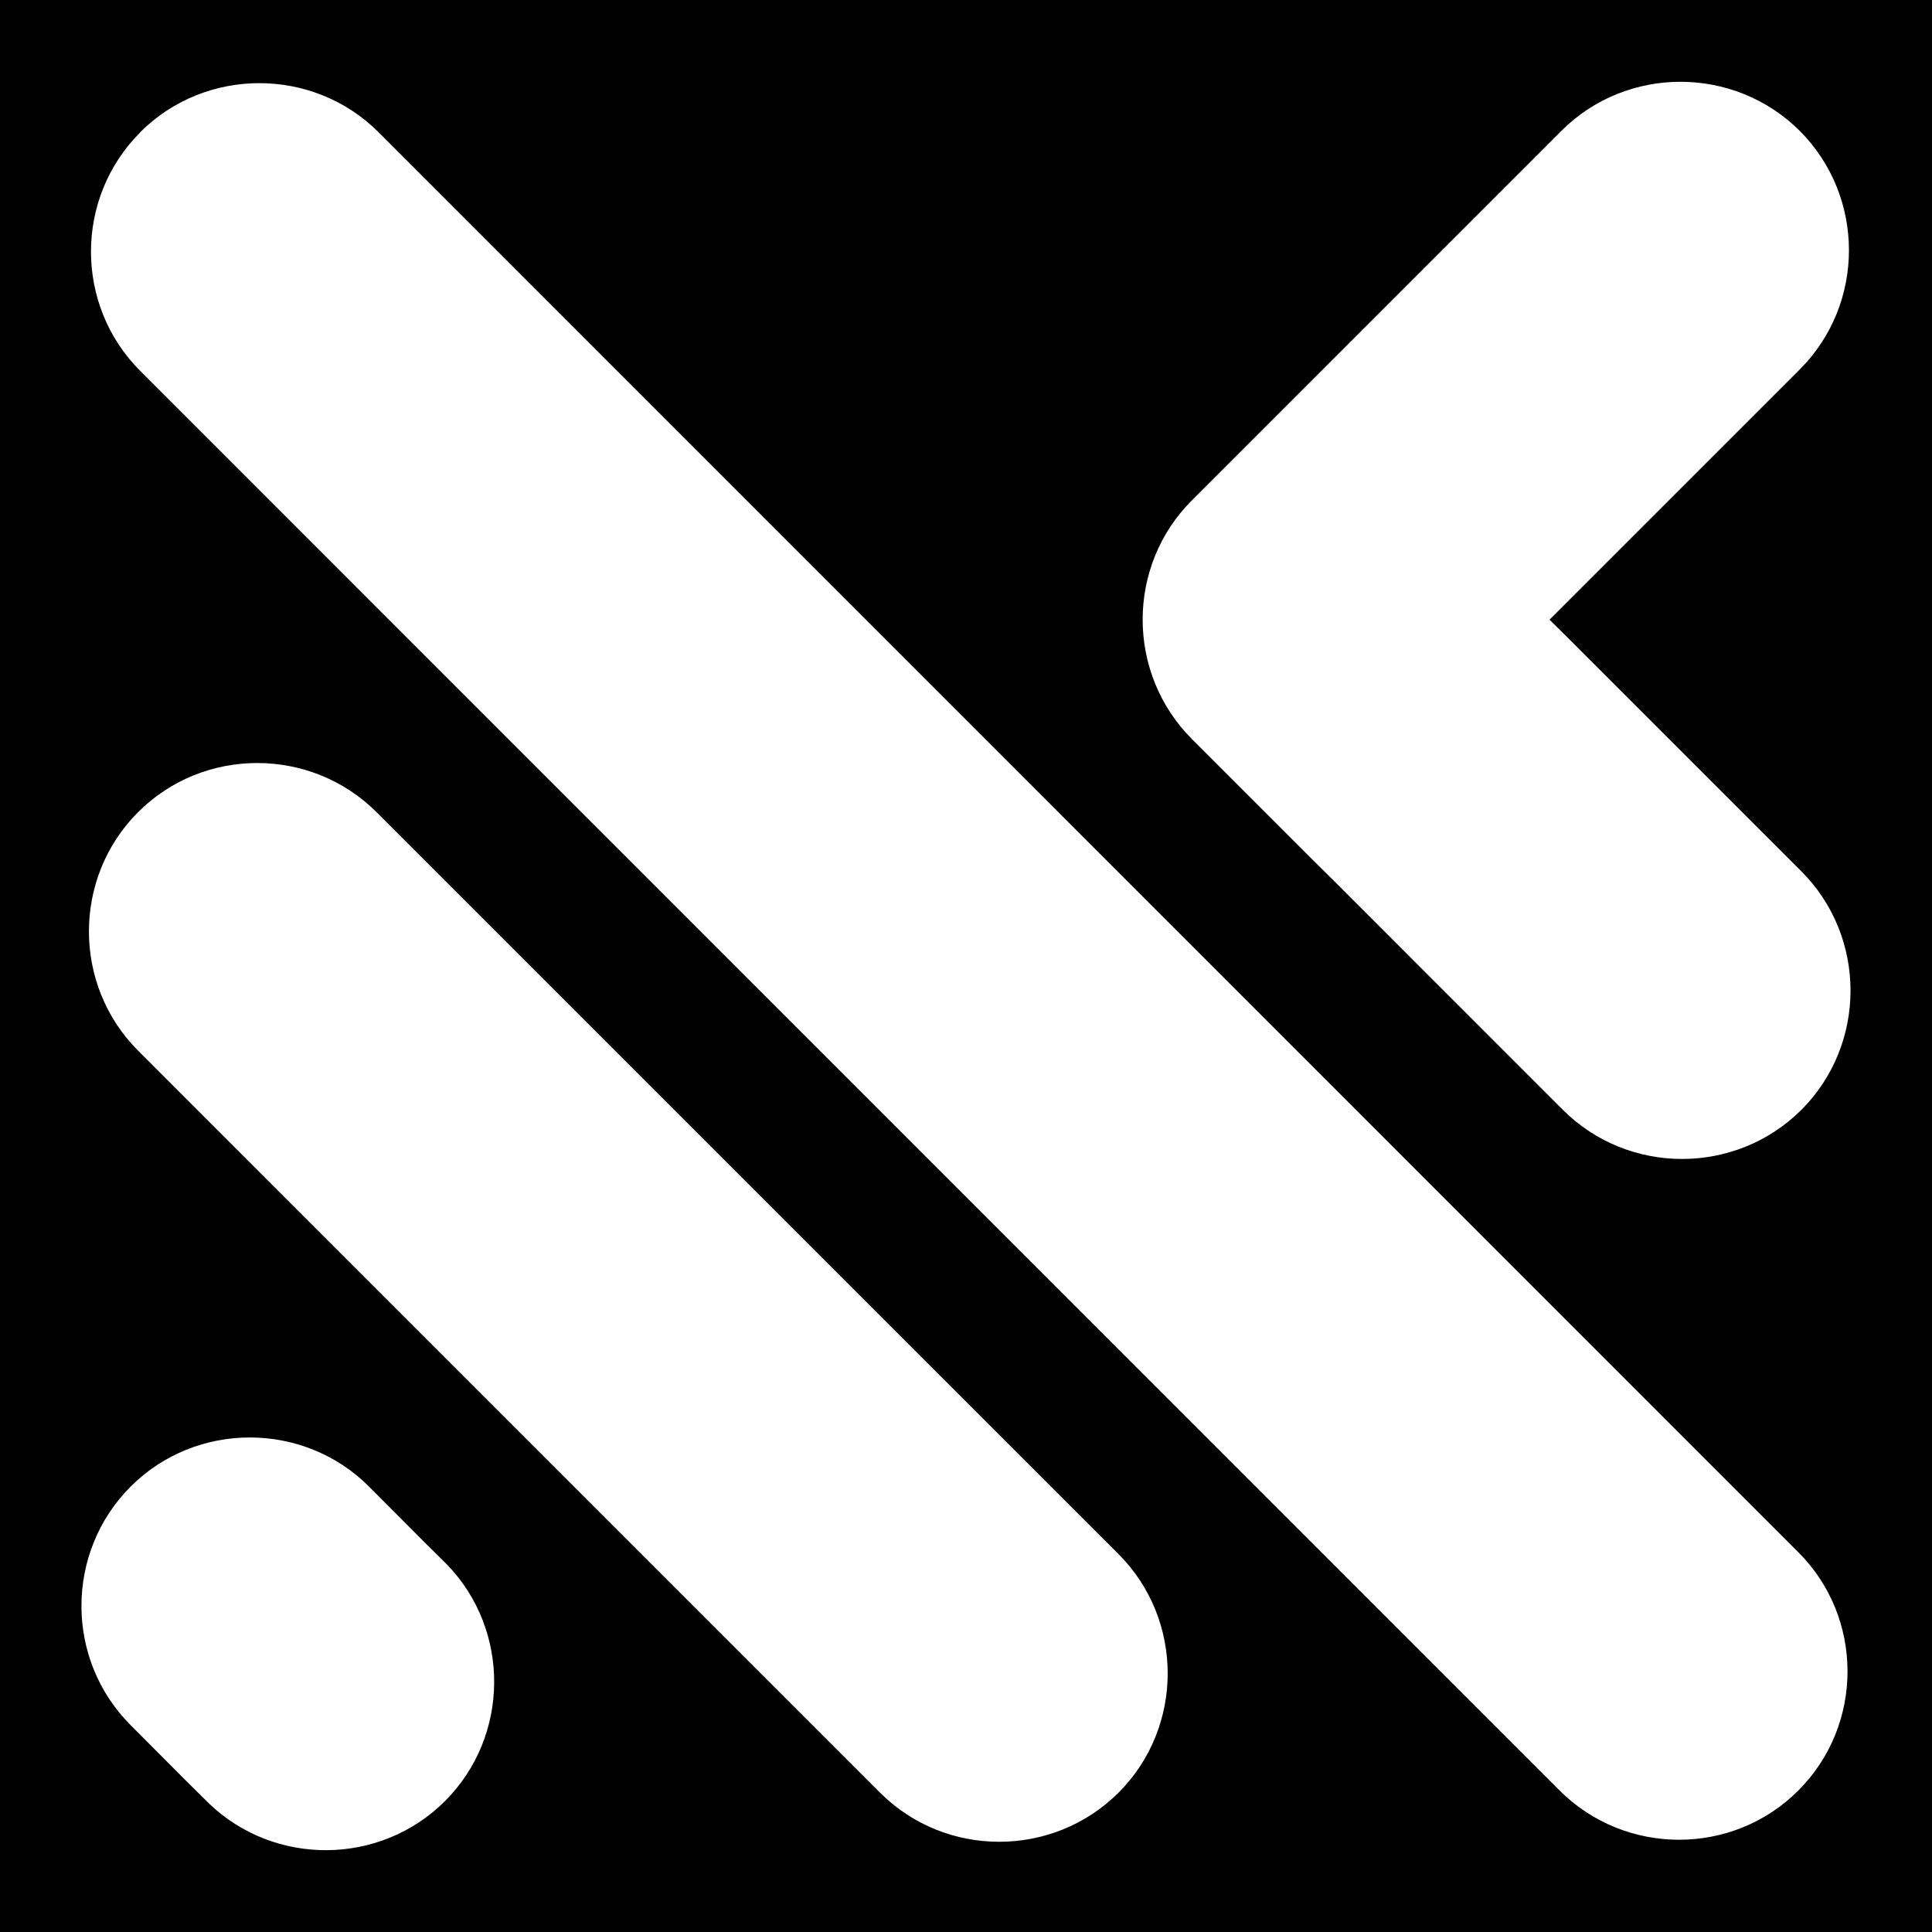
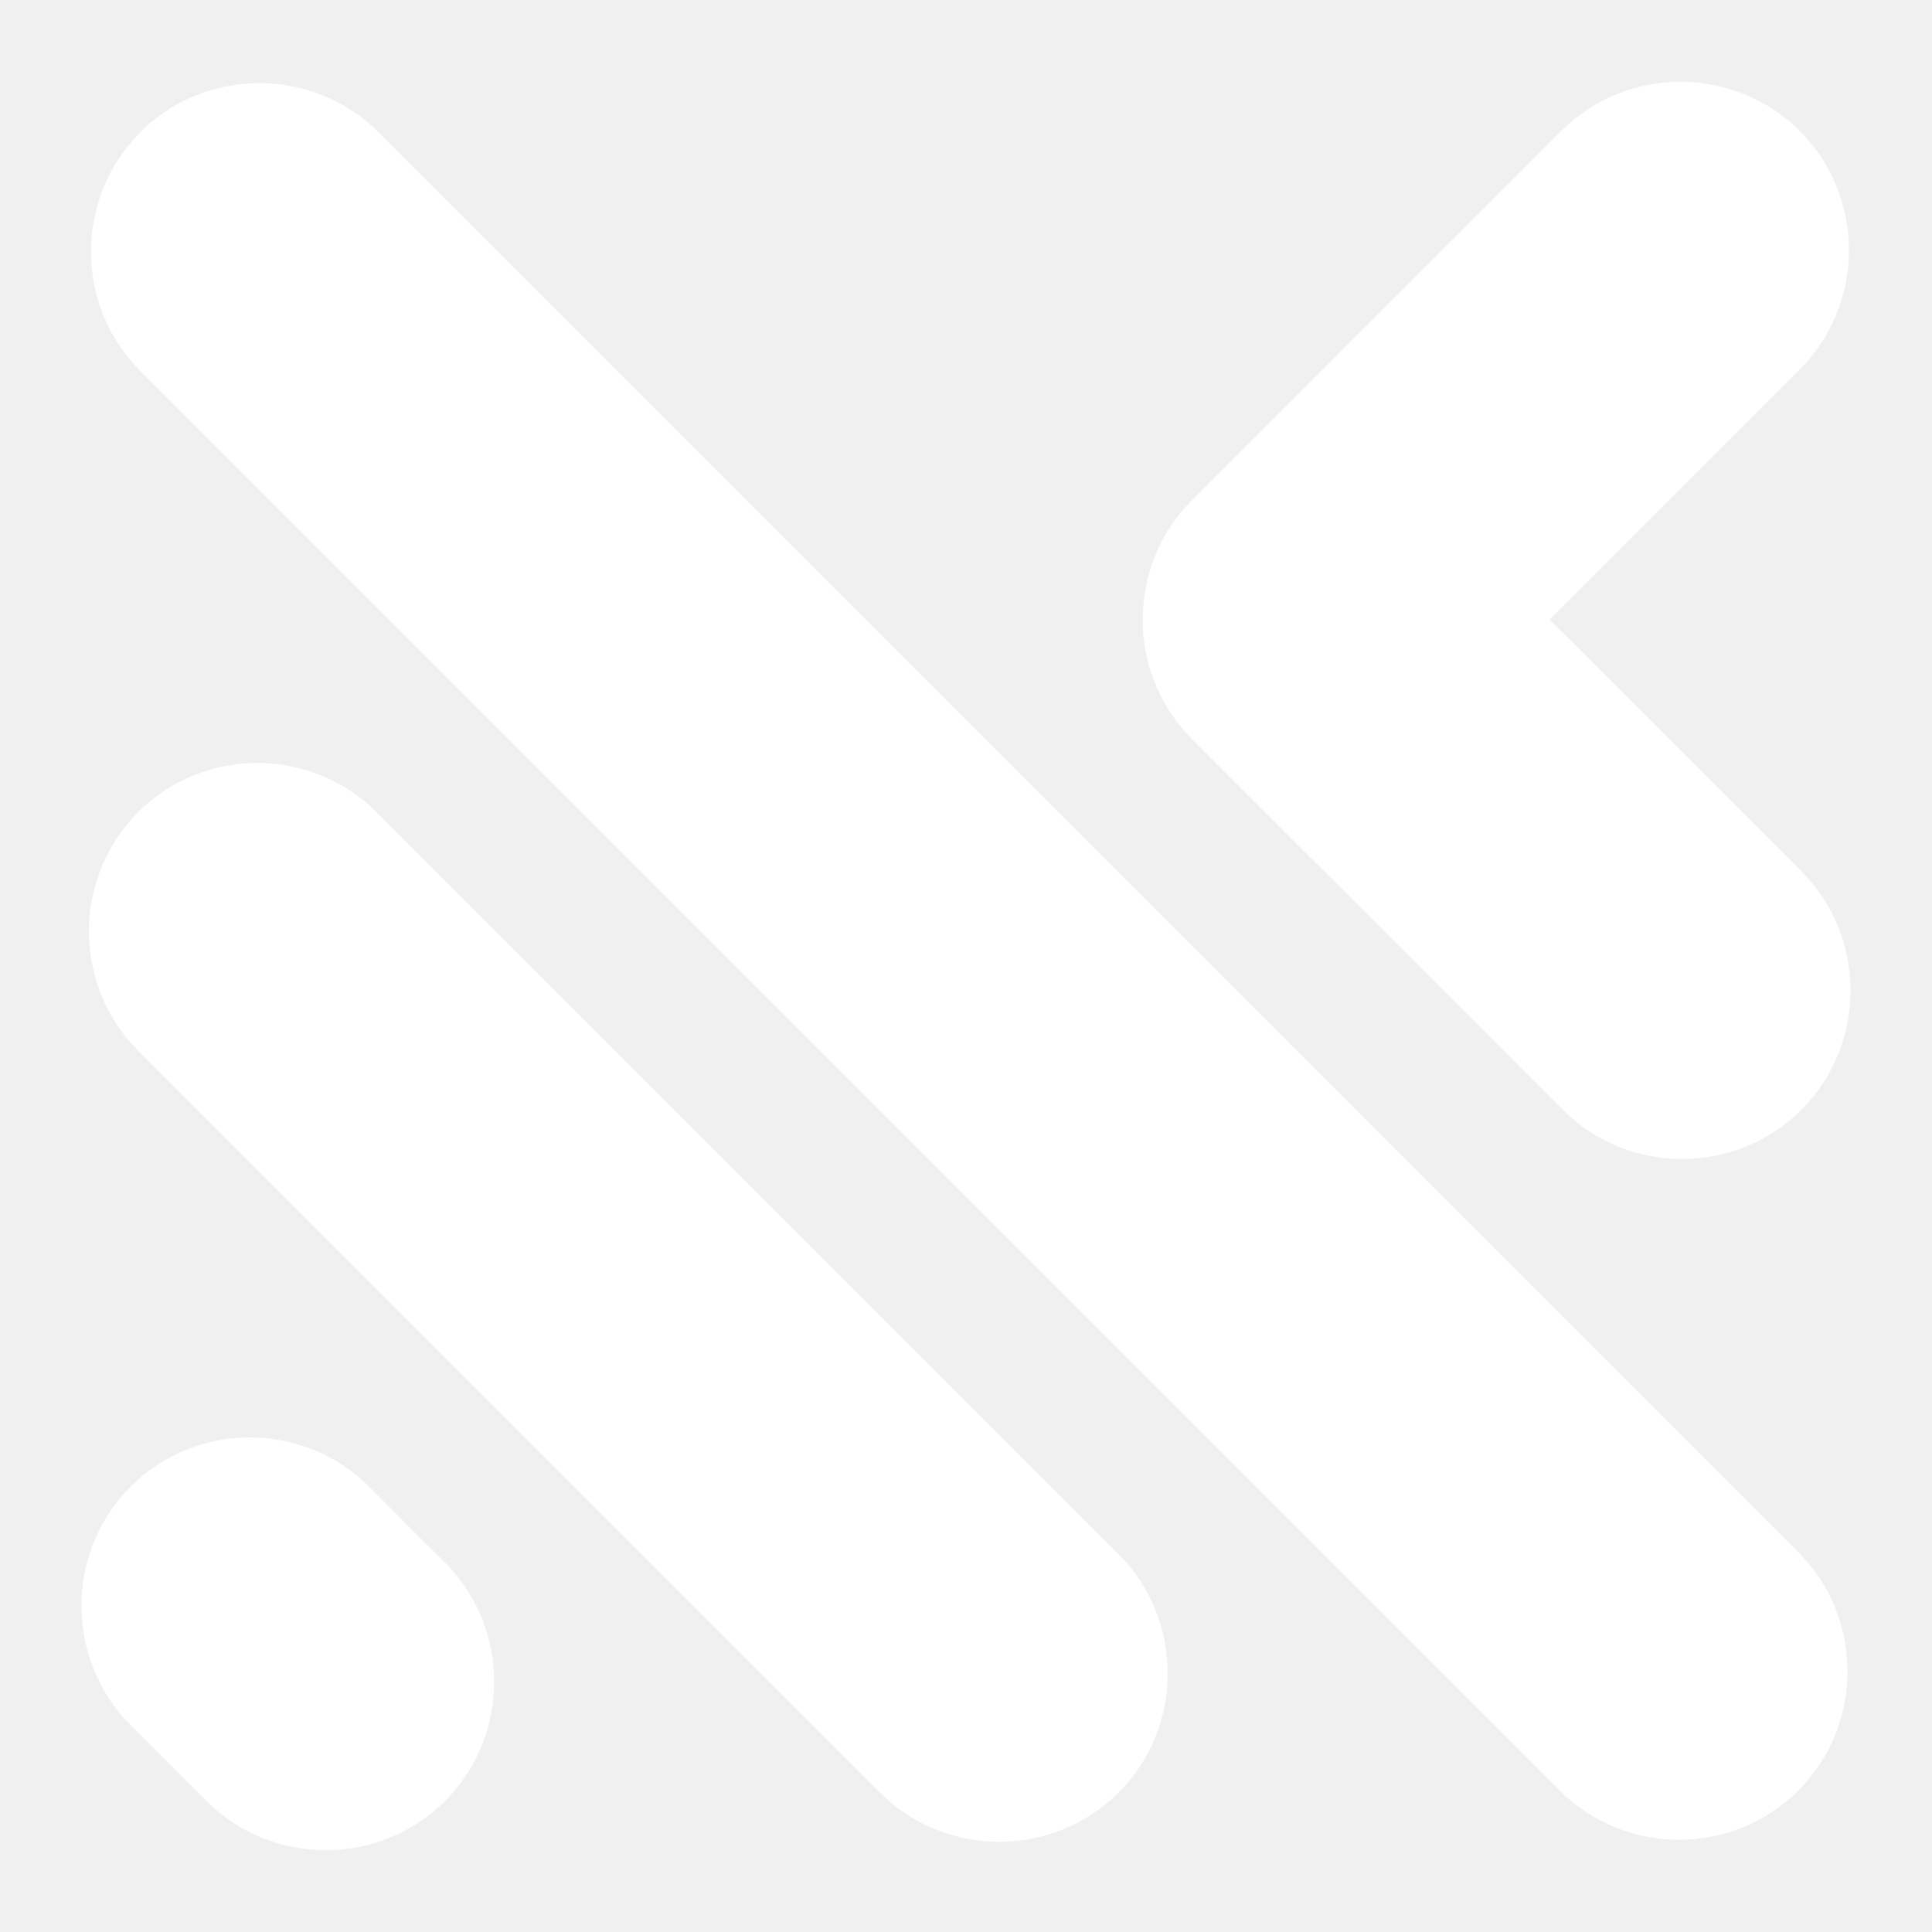
<svg xmlns="http://www.w3.org/2000/svg" width="500" zoomAndPan="magnify" viewBox="0 0 375 375" height="500" preserveAspectRatio="xMidYMid meet" version="1.0">
-   <rect x="-37.5" width="450" fill="#ffffff" y="-37.5" height="450" fill-opacity="1" />
-   <rect x="-37.5" width="450" fill="#000000" y="-37.5" height="450" fill-opacity="1" />
  <path fill="#ffffff" d="M 82.418 299.375 L 86.379 303.289 L 86.777 303.688 C 99.098 316.445 98.965 336.996 86.379 349.582 C 73.793 362.164 53.246 362.297 40.484 349.977 L 40.09 349.582 L 36.129 345.664 L 25.348 334.84 C 12.629 322.121 12.629 301.309 25.348 288.551 C 38.062 275.832 58.922 275.832 71.637 288.551 Z M 300.762 120.281 L 349.34 71.703 C 362.059 58.984 362.059 38.172 349.34 25.41 C 336.578 12.695 315.766 12.695 303.051 25.41 L 231.324 97.137 C 218.609 109.852 218.609 130.668 231.324 143.426 L 254.469 166.574 L 258.605 170.664 L 303.355 215.418 C 316.074 228.133 336.887 228.133 349.648 215.418 C 362.363 202.699 362.363 181.844 349.648 169.125 L 304.898 124.375 Z M 27.195 25.719 L 27.195 25.676 C 39.914 12.961 60.77 12.961 73.488 25.676 L 349.031 301.266 C 361.793 313.984 361.793 334.84 349.031 347.559 C 336.316 360.273 315.504 360.273 302.742 347.559 L 27.195 71.969 C 14.48 59.25 14.48 38.438 27.195 25.719 Z M 26.801 157.641 C 39.516 144.922 60.328 144.922 73.09 157.641 L 172.359 256.91 L 217.113 301.66 C 229.828 314.379 229.828 335.234 217.113 347.953 C 204.352 360.668 183.539 360.668 170.82 347.953 L 58.172 235.305 L 26.801 203.93 C 14.082 191.215 14.082 170.355 26.801 157.641 Z M 26.801 157.641 " fill-opacity="1" fill-rule="evenodd" />
</svg>
